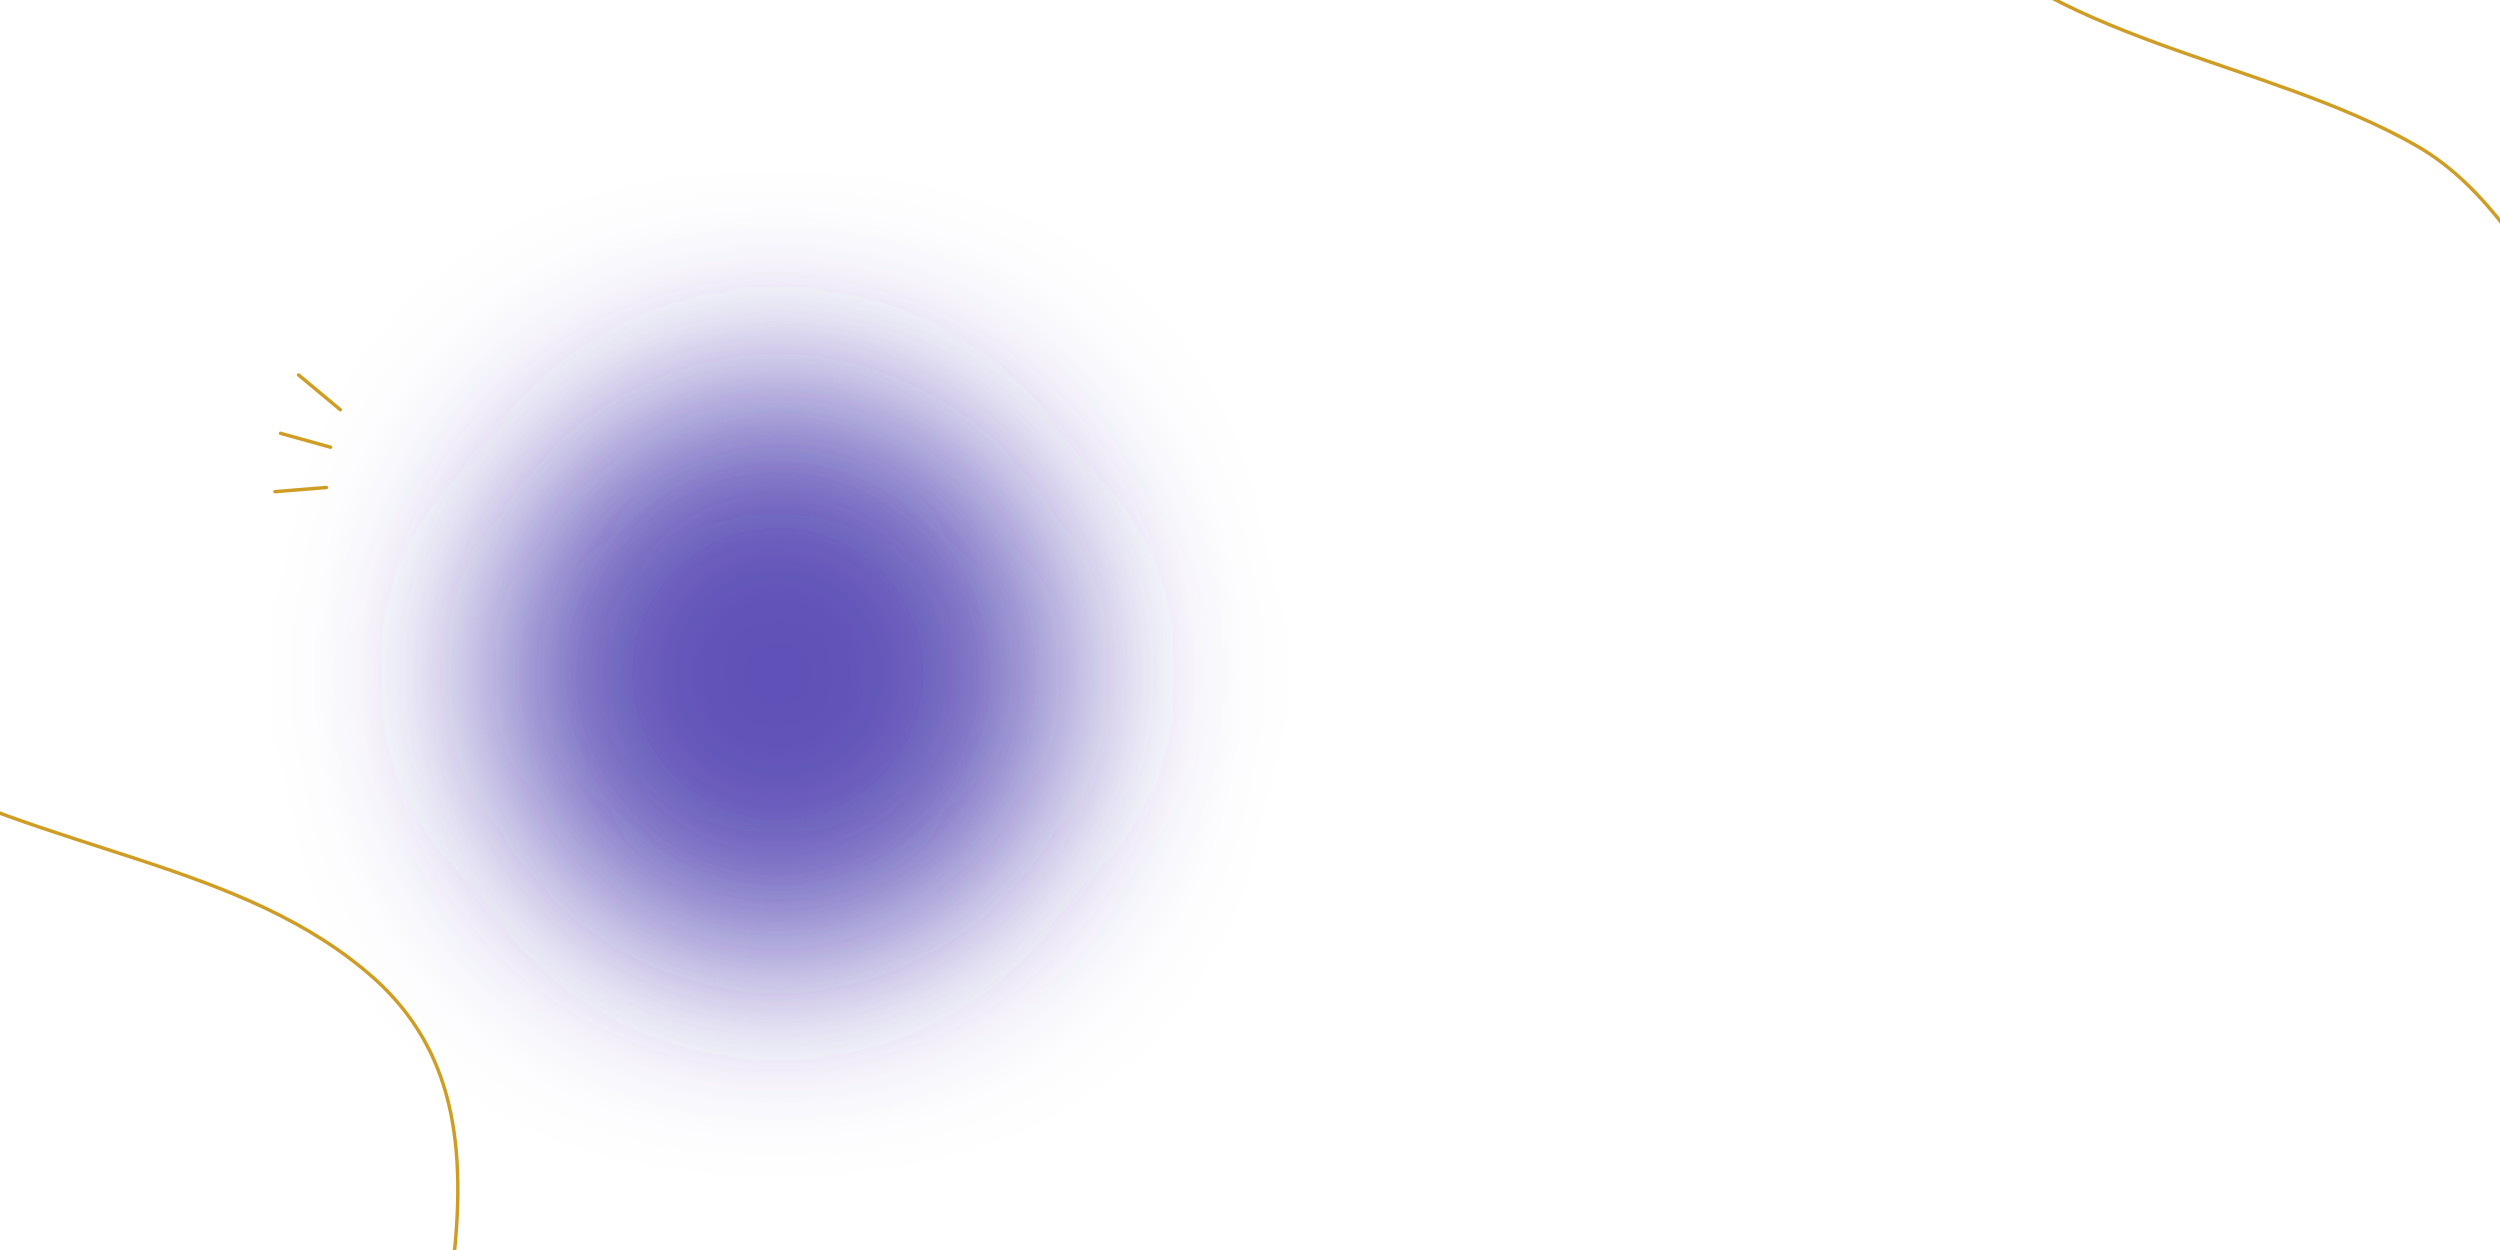
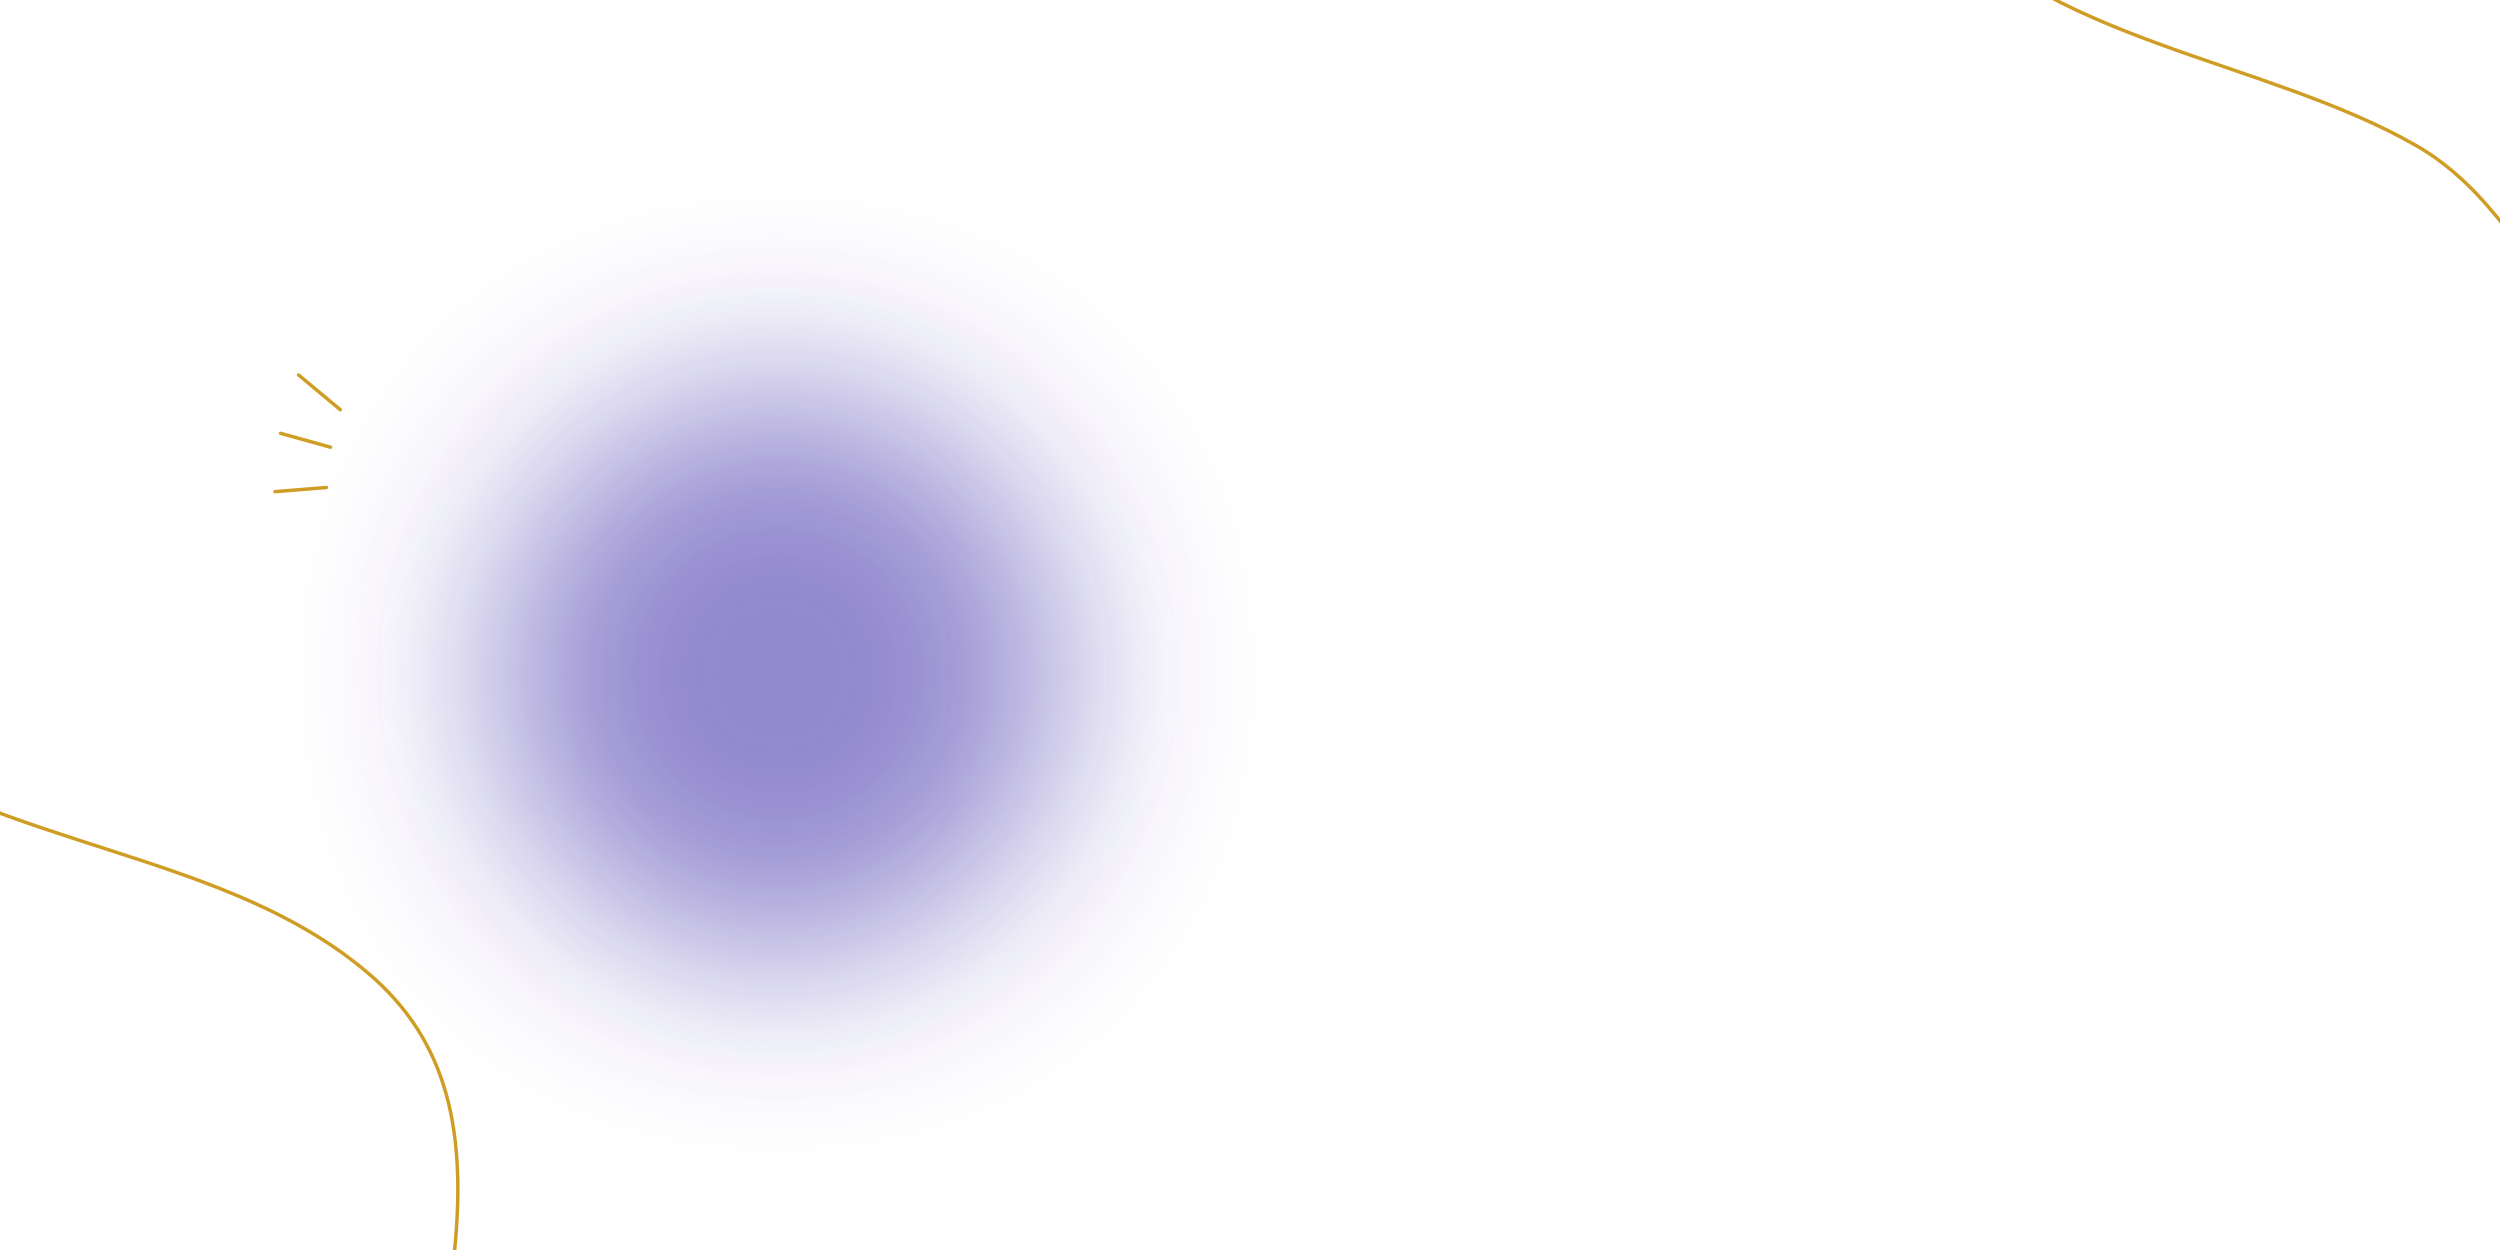
<svg xmlns="http://www.w3.org/2000/svg" viewBox="0 0 1800 900" preserveAspectRatio="none">
  <defs>
    <filter id="brilho" x="-80%" y="-80%" width="260%" height="260%">
      <feGaussianBlur stdDeviation="68" />
    </filter>
  </defs>
-   <circle cx="560" cy="485" r="205" fill="#3928A6" opacity="0.8" filter="url(#brilho)" />
+   <circle cx="560" cy="485" r="205" fill="#3928A6" opacity="0.55" filter="url(#brilho)" />
  <g fill="none" stroke="#CF9D23" stroke-linecap="round" stroke-width="2.5">
    <path d="M1390 -70 C1470 30 1630 42 1740 105 C1792 135 1822 190 1860 245" />
    <path d="M-90 545 C35 615 175 620 270 705 C325 755 338 822 325 920" />
    <path d="M215 270 L245 295" />
    <path d="M202 312 L238 322" />
    <path d="M198 354 L235 351" />
  </g>
</svg>
